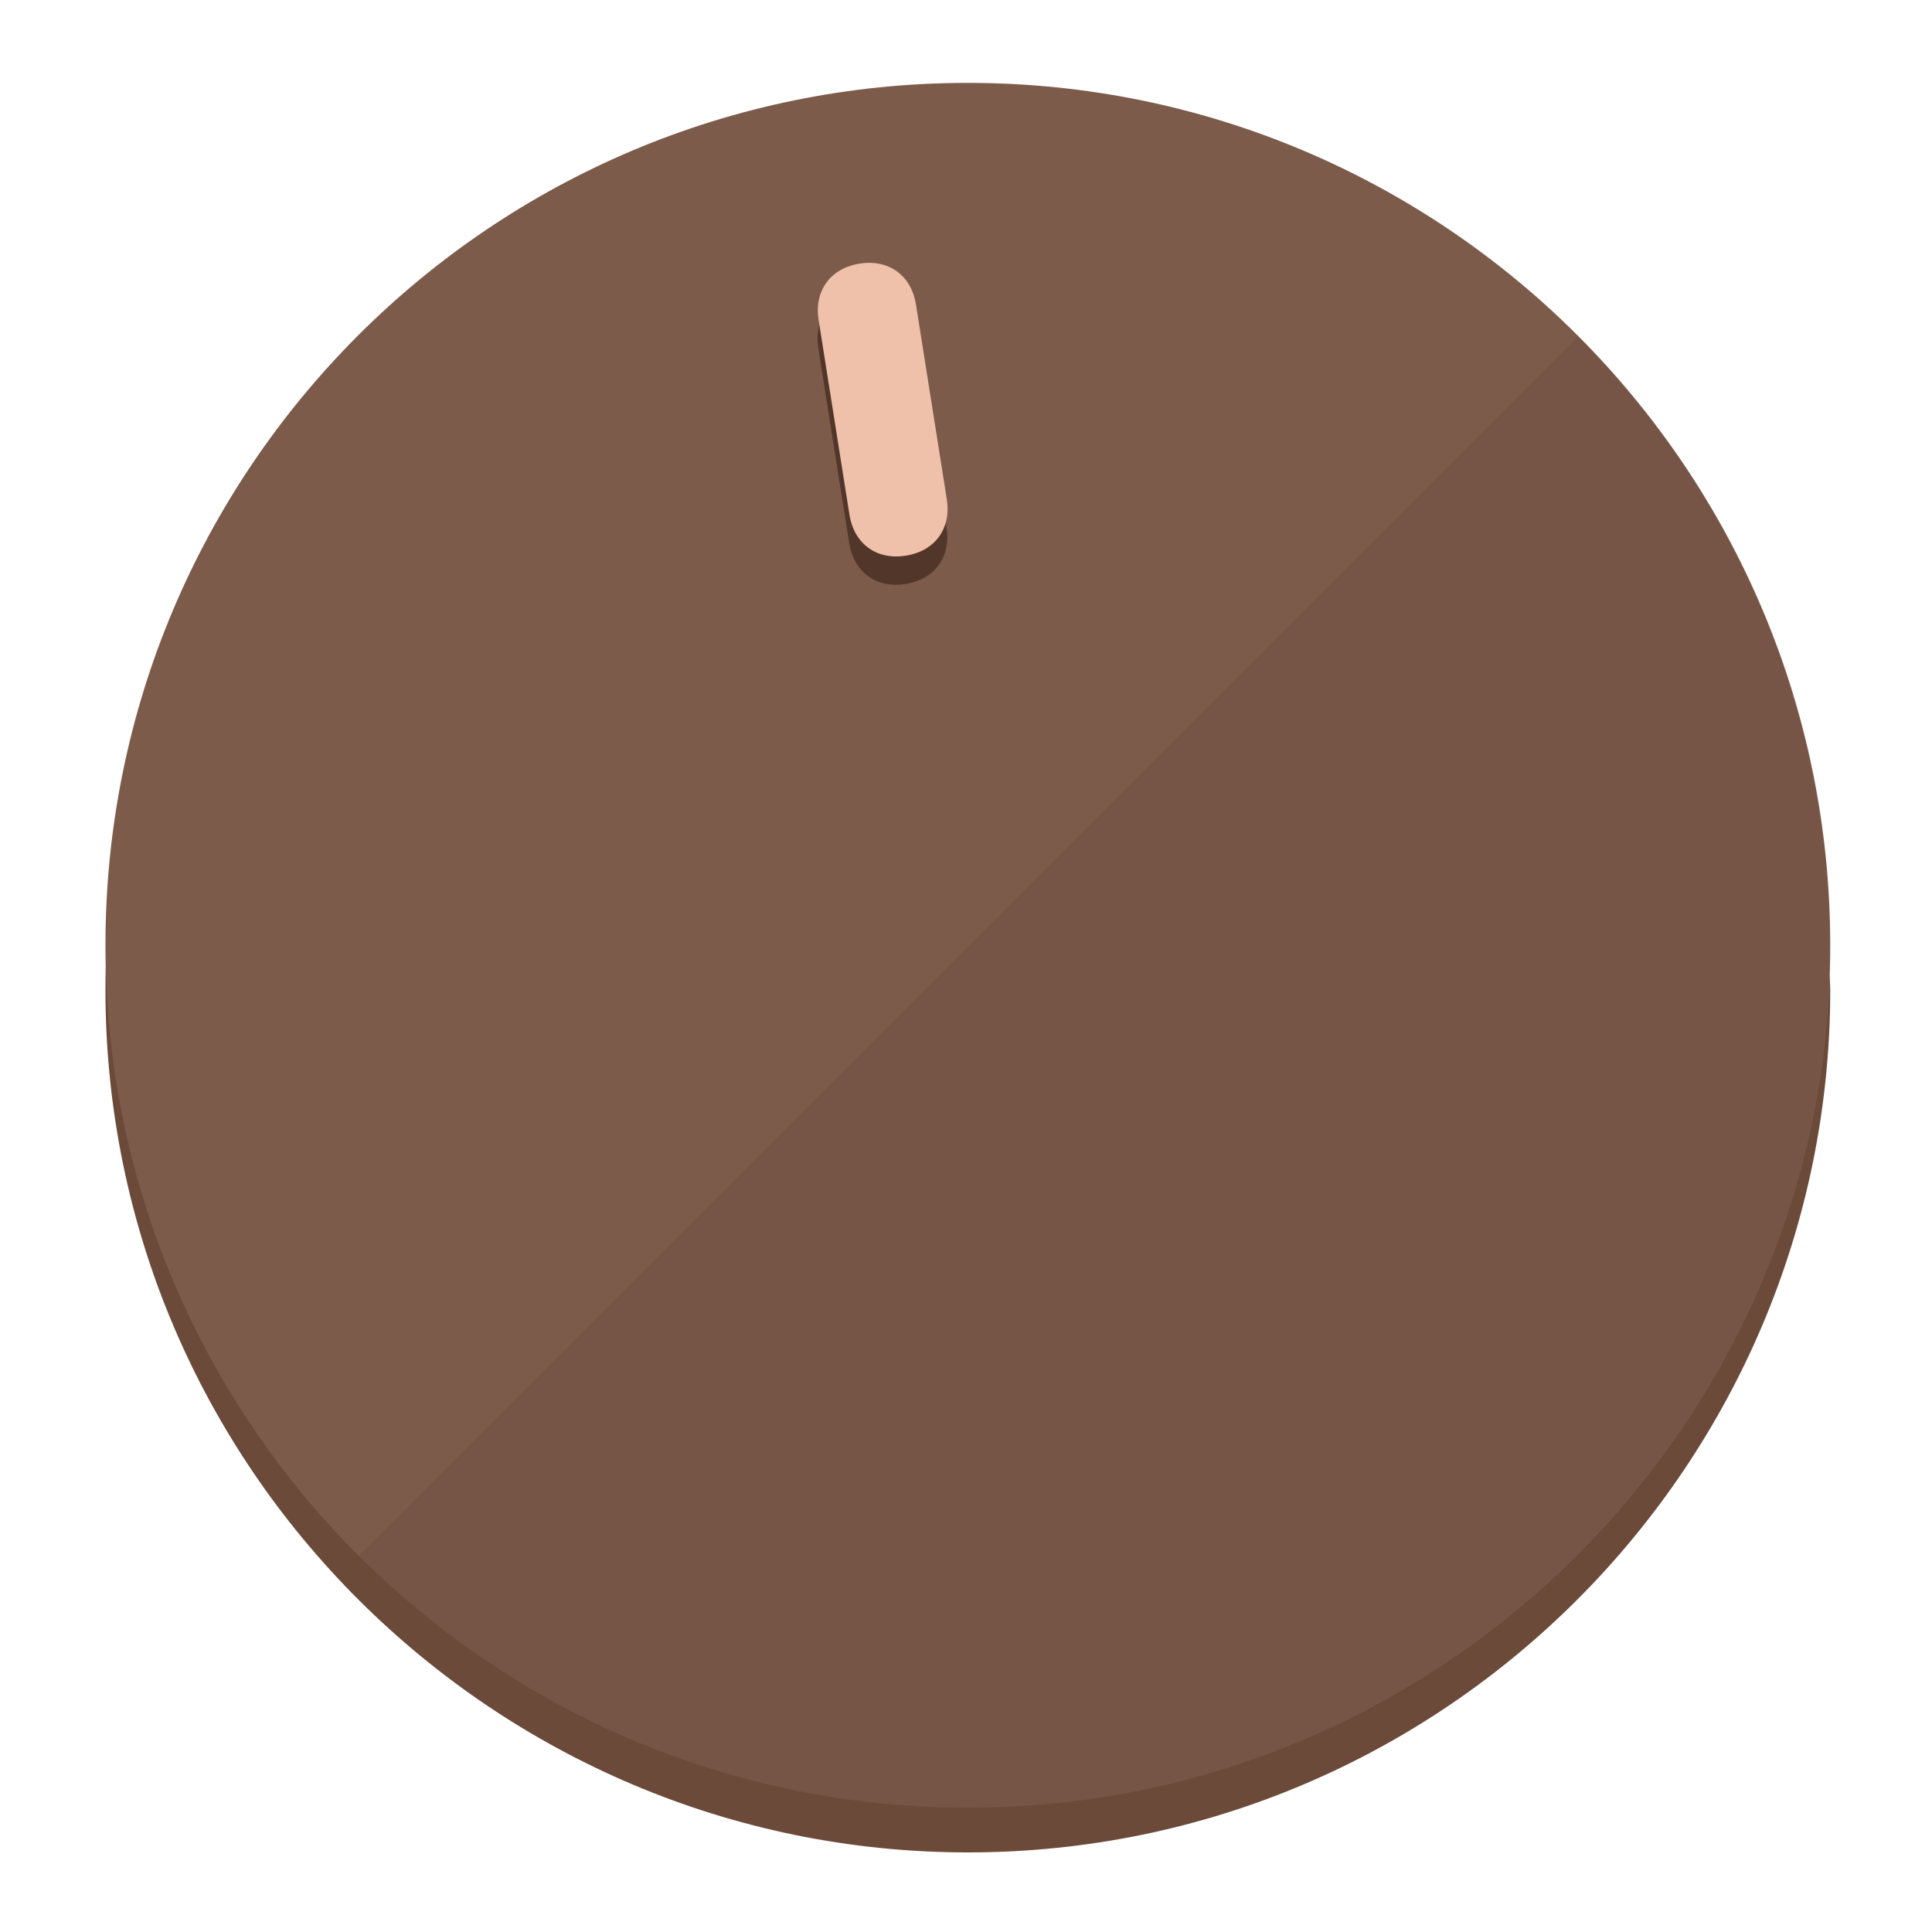
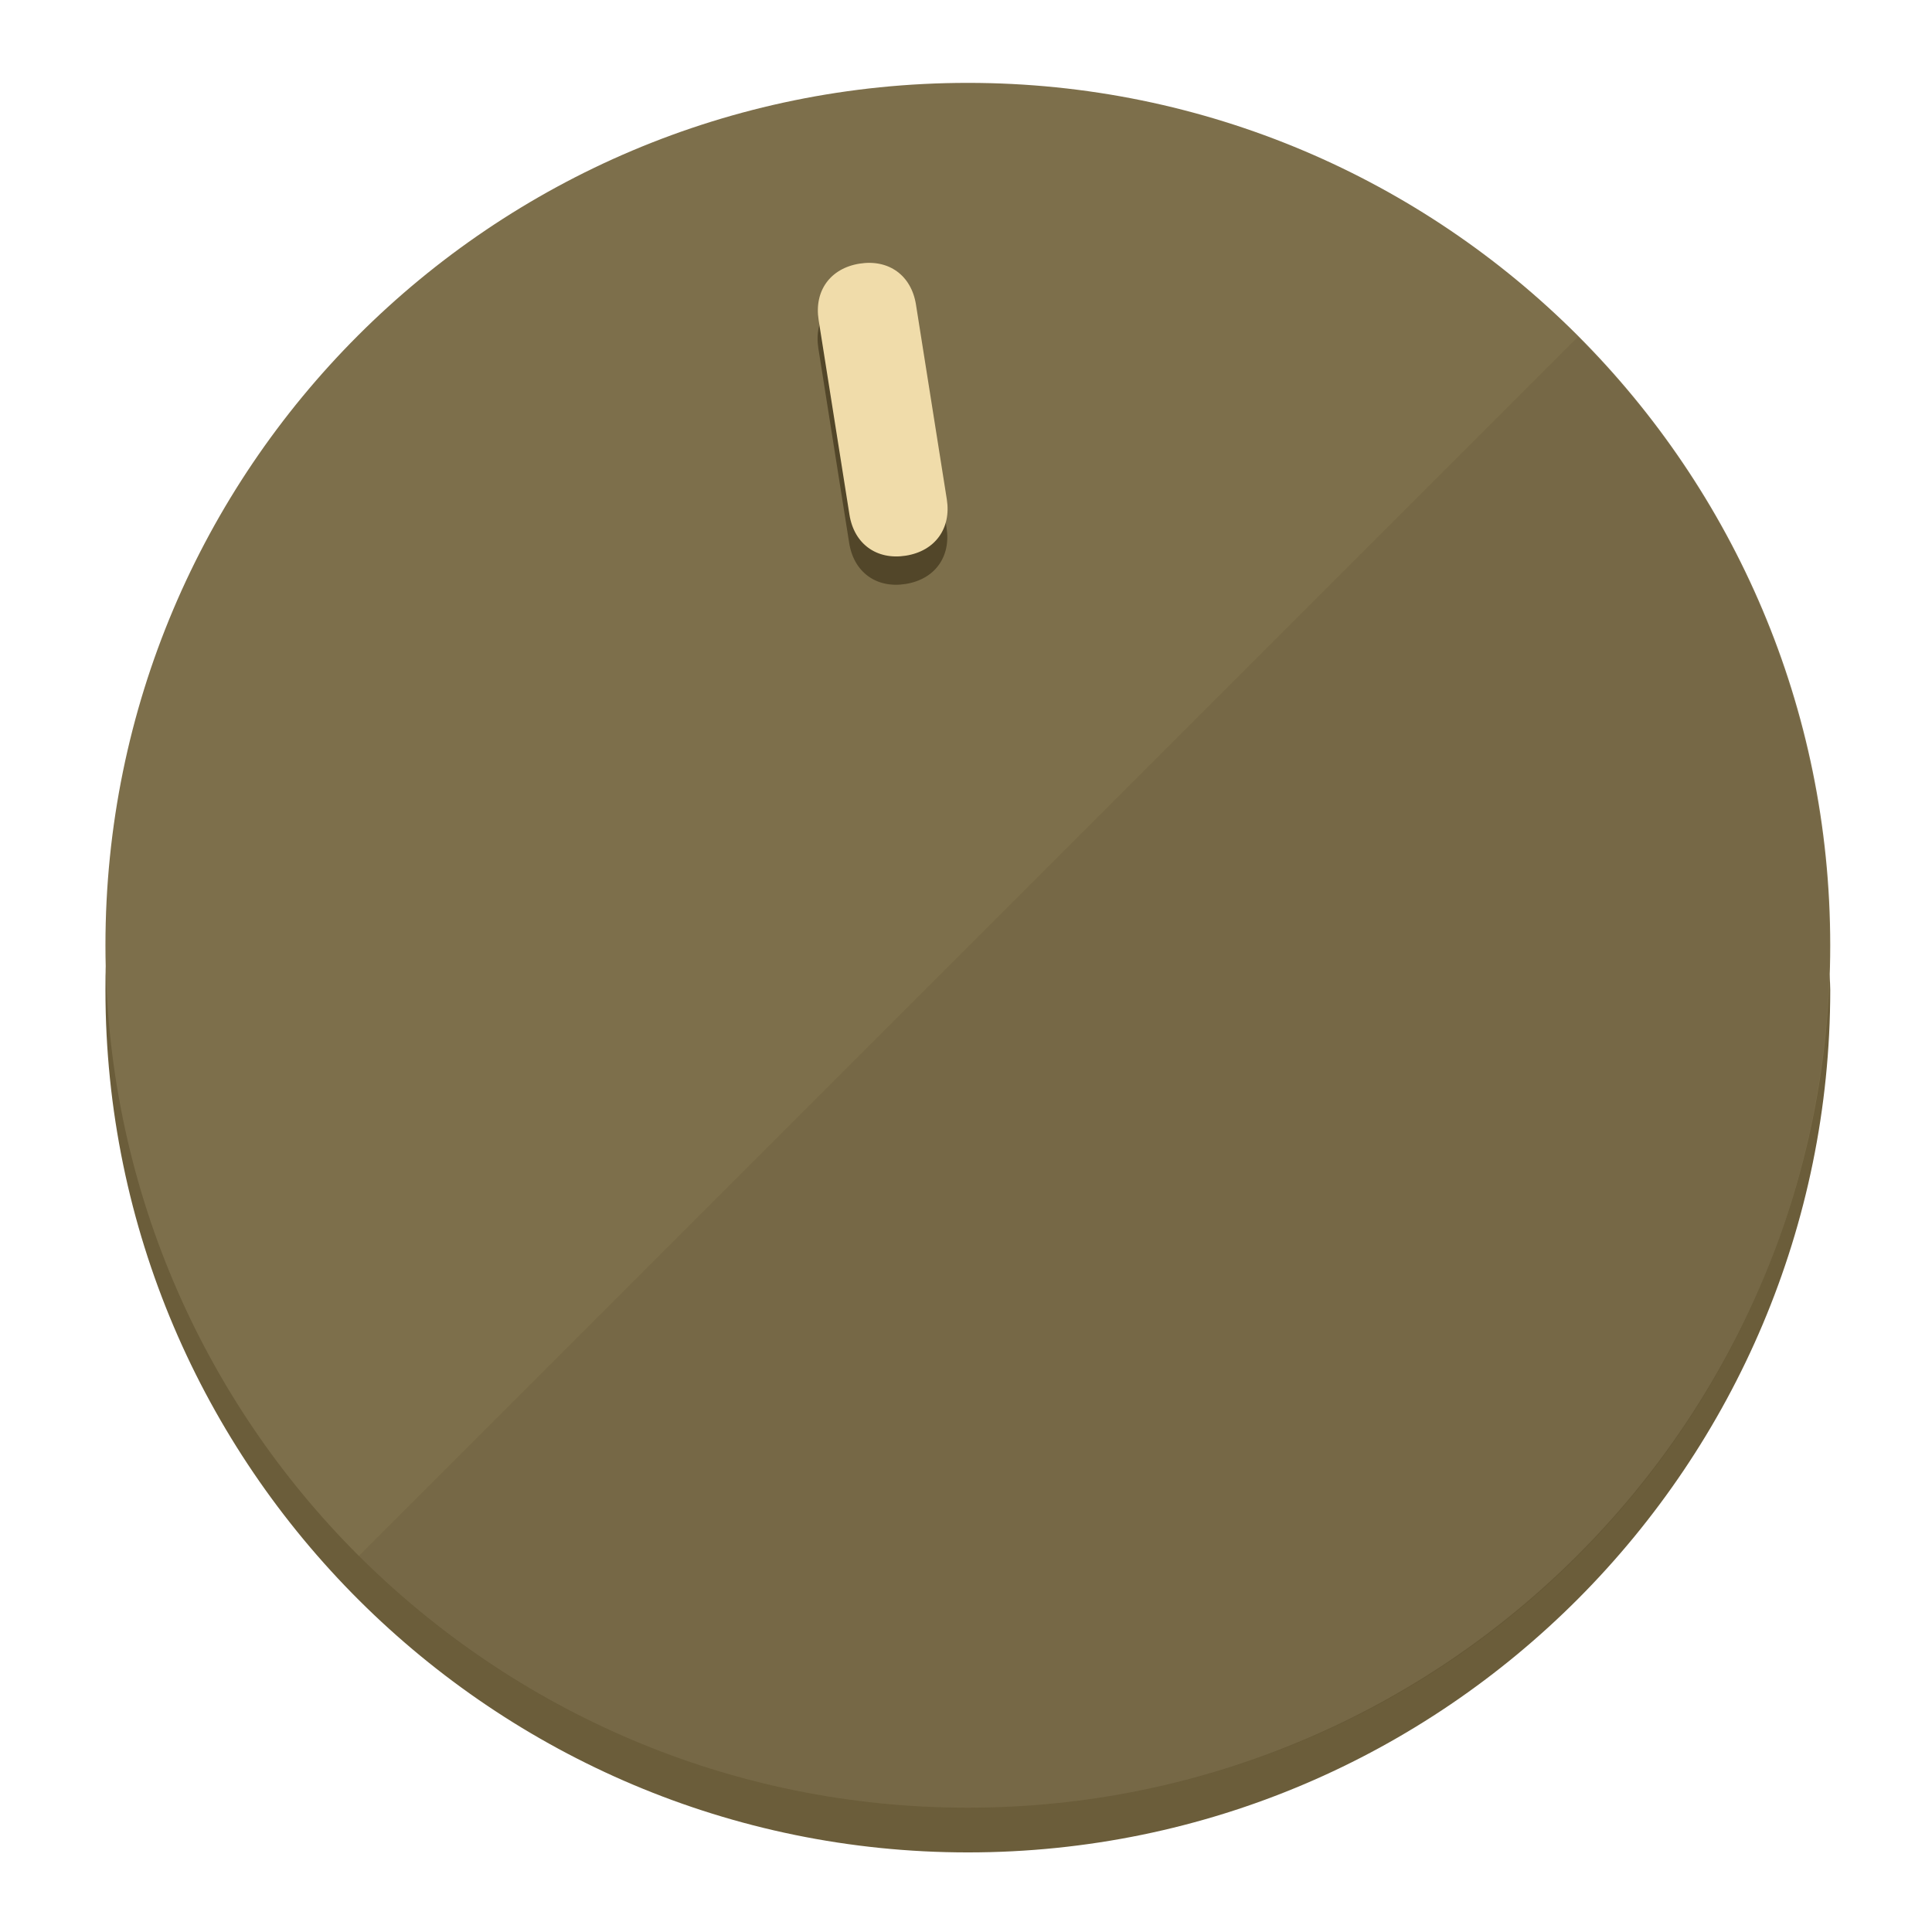
<svg xmlns="http://www.w3.org/2000/svg" height="120px" width="120px" version="1.1" id="Layer_1" viewBox="0 0 496.8 496.8" xml:space="preserve">
  <defs id="defs23" />
  <g id="g3158">
-     <path style="display:inline;fill:#6B4A3A;fill-opacity:1;stroke-width:1.584" d="m 248.875,445.92 c 116.582,0 212.89,-91.238 220.493,-205.286 0,5.069 1.267,8.87 1.267,13.939 0,121.651 -98.842,221.76 -221.76,221.76 -121.651,0 -221.76,-98.842 -221.76,-221.76 0,-5.069 0,-8.87 1.267,-13.939 7.603,114.048 103.91,205.286 220.493,205.286 z" id="path8" />
-     <circle style="display:inline;fill:#7D5B4B;fill-opacity:1;stroke-width:1.584" cx="248.875" cy="243.071" r="221.76" id="circle12" />
-     <path style="display:inline;fill:#523629;fill-opacity:0.154;stroke-width:1.587" d="m 405.744,86.606 c 86.308,86.308 86.308,227.193 0,313.5 -86.308,86.308 -227.193,86.308 -313.5,0" id="path14" />
+     <path style="display:inline;fill:#6B5D3A;fill-opacity:1;stroke-width:1.584" d="m 248.875,445.92 c 116.582,0 212.89,-91.238 220.493,-205.286 0,5.069 1.267,8.87 1.267,13.939 0,121.651 -98.842,221.76 -221.76,221.76 -121.651,0 -221.76,-98.842 -221.76,-221.76 0,-5.069 0,-8.87 1.267,-13.939 7.603,114.048 103.91,205.286 220.493,205.286 z" id="path8" />
+     <circle style="display:inline;fill:#7D6F4B;fill-opacity:1;stroke-width:1.584" cx="248.875" cy="243.071" r="221.76" id="circle12" />
+     <path style="display:inline;fill:#524629;fill-opacity:0.154;stroke-width:1.587" d="m 405.744,86.606 c 86.308,86.308 86.308,227.193 0,313.5 -86.308,86.308 -227.193,86.308 -313.5,0" id="path14" />
  </g>
  <g id="g3198">
    <circle style="display:none;fill:#000000;fill-opacity:0;stroke-width:1.584" cx="207.304" cy="279.452" r="221.76" id="circle12-3" transform="rotate(-9)" />
-     <path style="display:inline;fill:#523629;fill-opacity:1;stroke-width:1.584" d="m 243.395,135.669 c 1.189,7.51 -3.024,13.309 -10.534,14.498 v 0 c -7.51,1.189 -13.309,-3.024 -14.498,-10.534 l -7.929,-50.064 c -1.189,-7.51 3.024,-13.309 10.534,-14.498 v 0 c 7.51,-1.189 13.309,3.024 14.498,10.534 z" id="path3789" />
-     <path style="display:inline;fill:#F0C1AA;stroke-width:1.584" d="m 243.465,128.388 c 1.189,7.51 -3.024,13.309 -10.534,14.498 v 0 c -7.51,1.189 -13.309,-3.024 -14.498,-10.534 l -7.929,-50.064 c -1.189,-7.51 3.024,-13.309 10.534,-14.498 v 0 c 7.51,-1.189 13.309,3.024 14.498,10.534 z" id="path915" />
+     <path style="display:inline;fill:#524629;fill-opacity:1;stroke-width:1.584" d="m 243.395,135.669 c 1.189,7.51 -3.024,13.309 -10.534,14.498 v 0 c -7.51,1.189 -13.309,-3.024 -14.498,-10.534 l -7.929,-50.064 c -1.189,-7.51 3.024,-13.309 10.534,-14.498 v 0 c 7.51,-1.189 13.309,3.024 14.498,10.534 z" id="path3789" />
+     <path style="display:inline;fill:#F0DCAA;stroke-width:1.584" d="m 243.465,128.388 c 1.189,7.51 -3.024,13.309 -10.534,14.498 v 0 c -7.51,1.189 -13.309,-3.024 -14.498,-10.534 l -7.929,-50.064 c -1.189,-7.51 3.024,-13.309 10.534,-14.498 v 0 c 7.51,-1.189 13.309,3.024 14.498,10.534 z" id="path915" />
  </g>
</svg>
